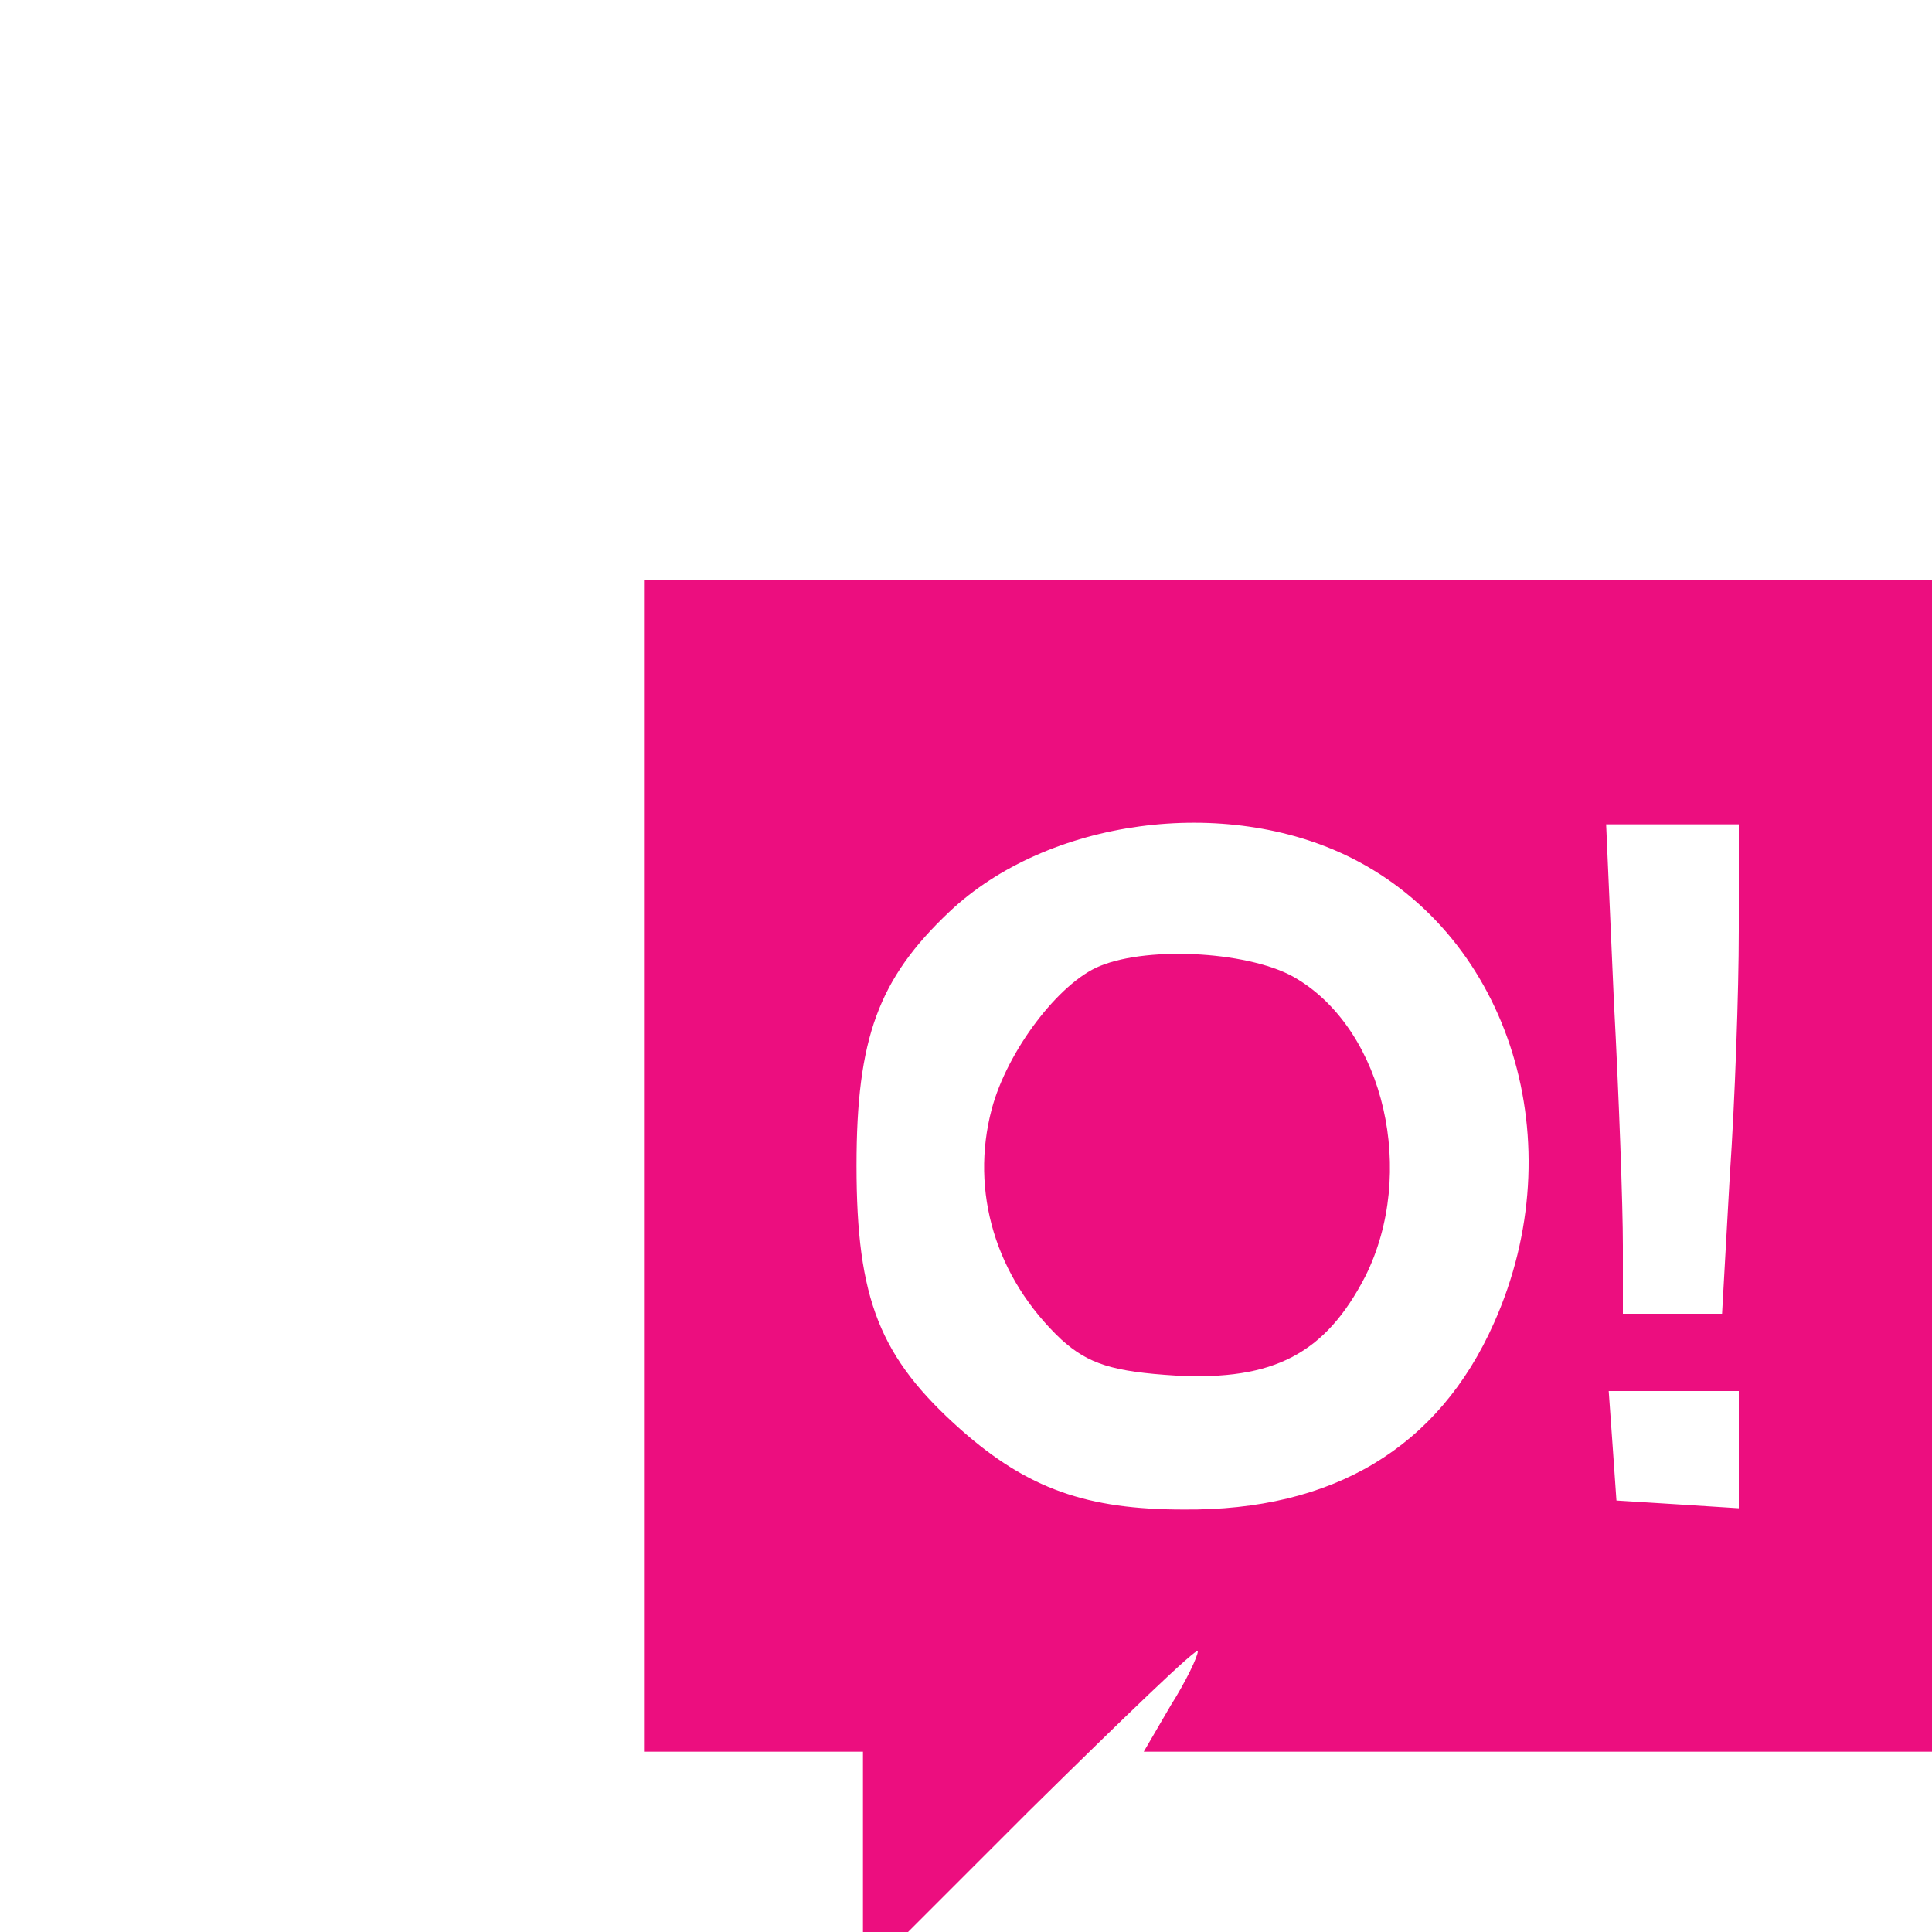
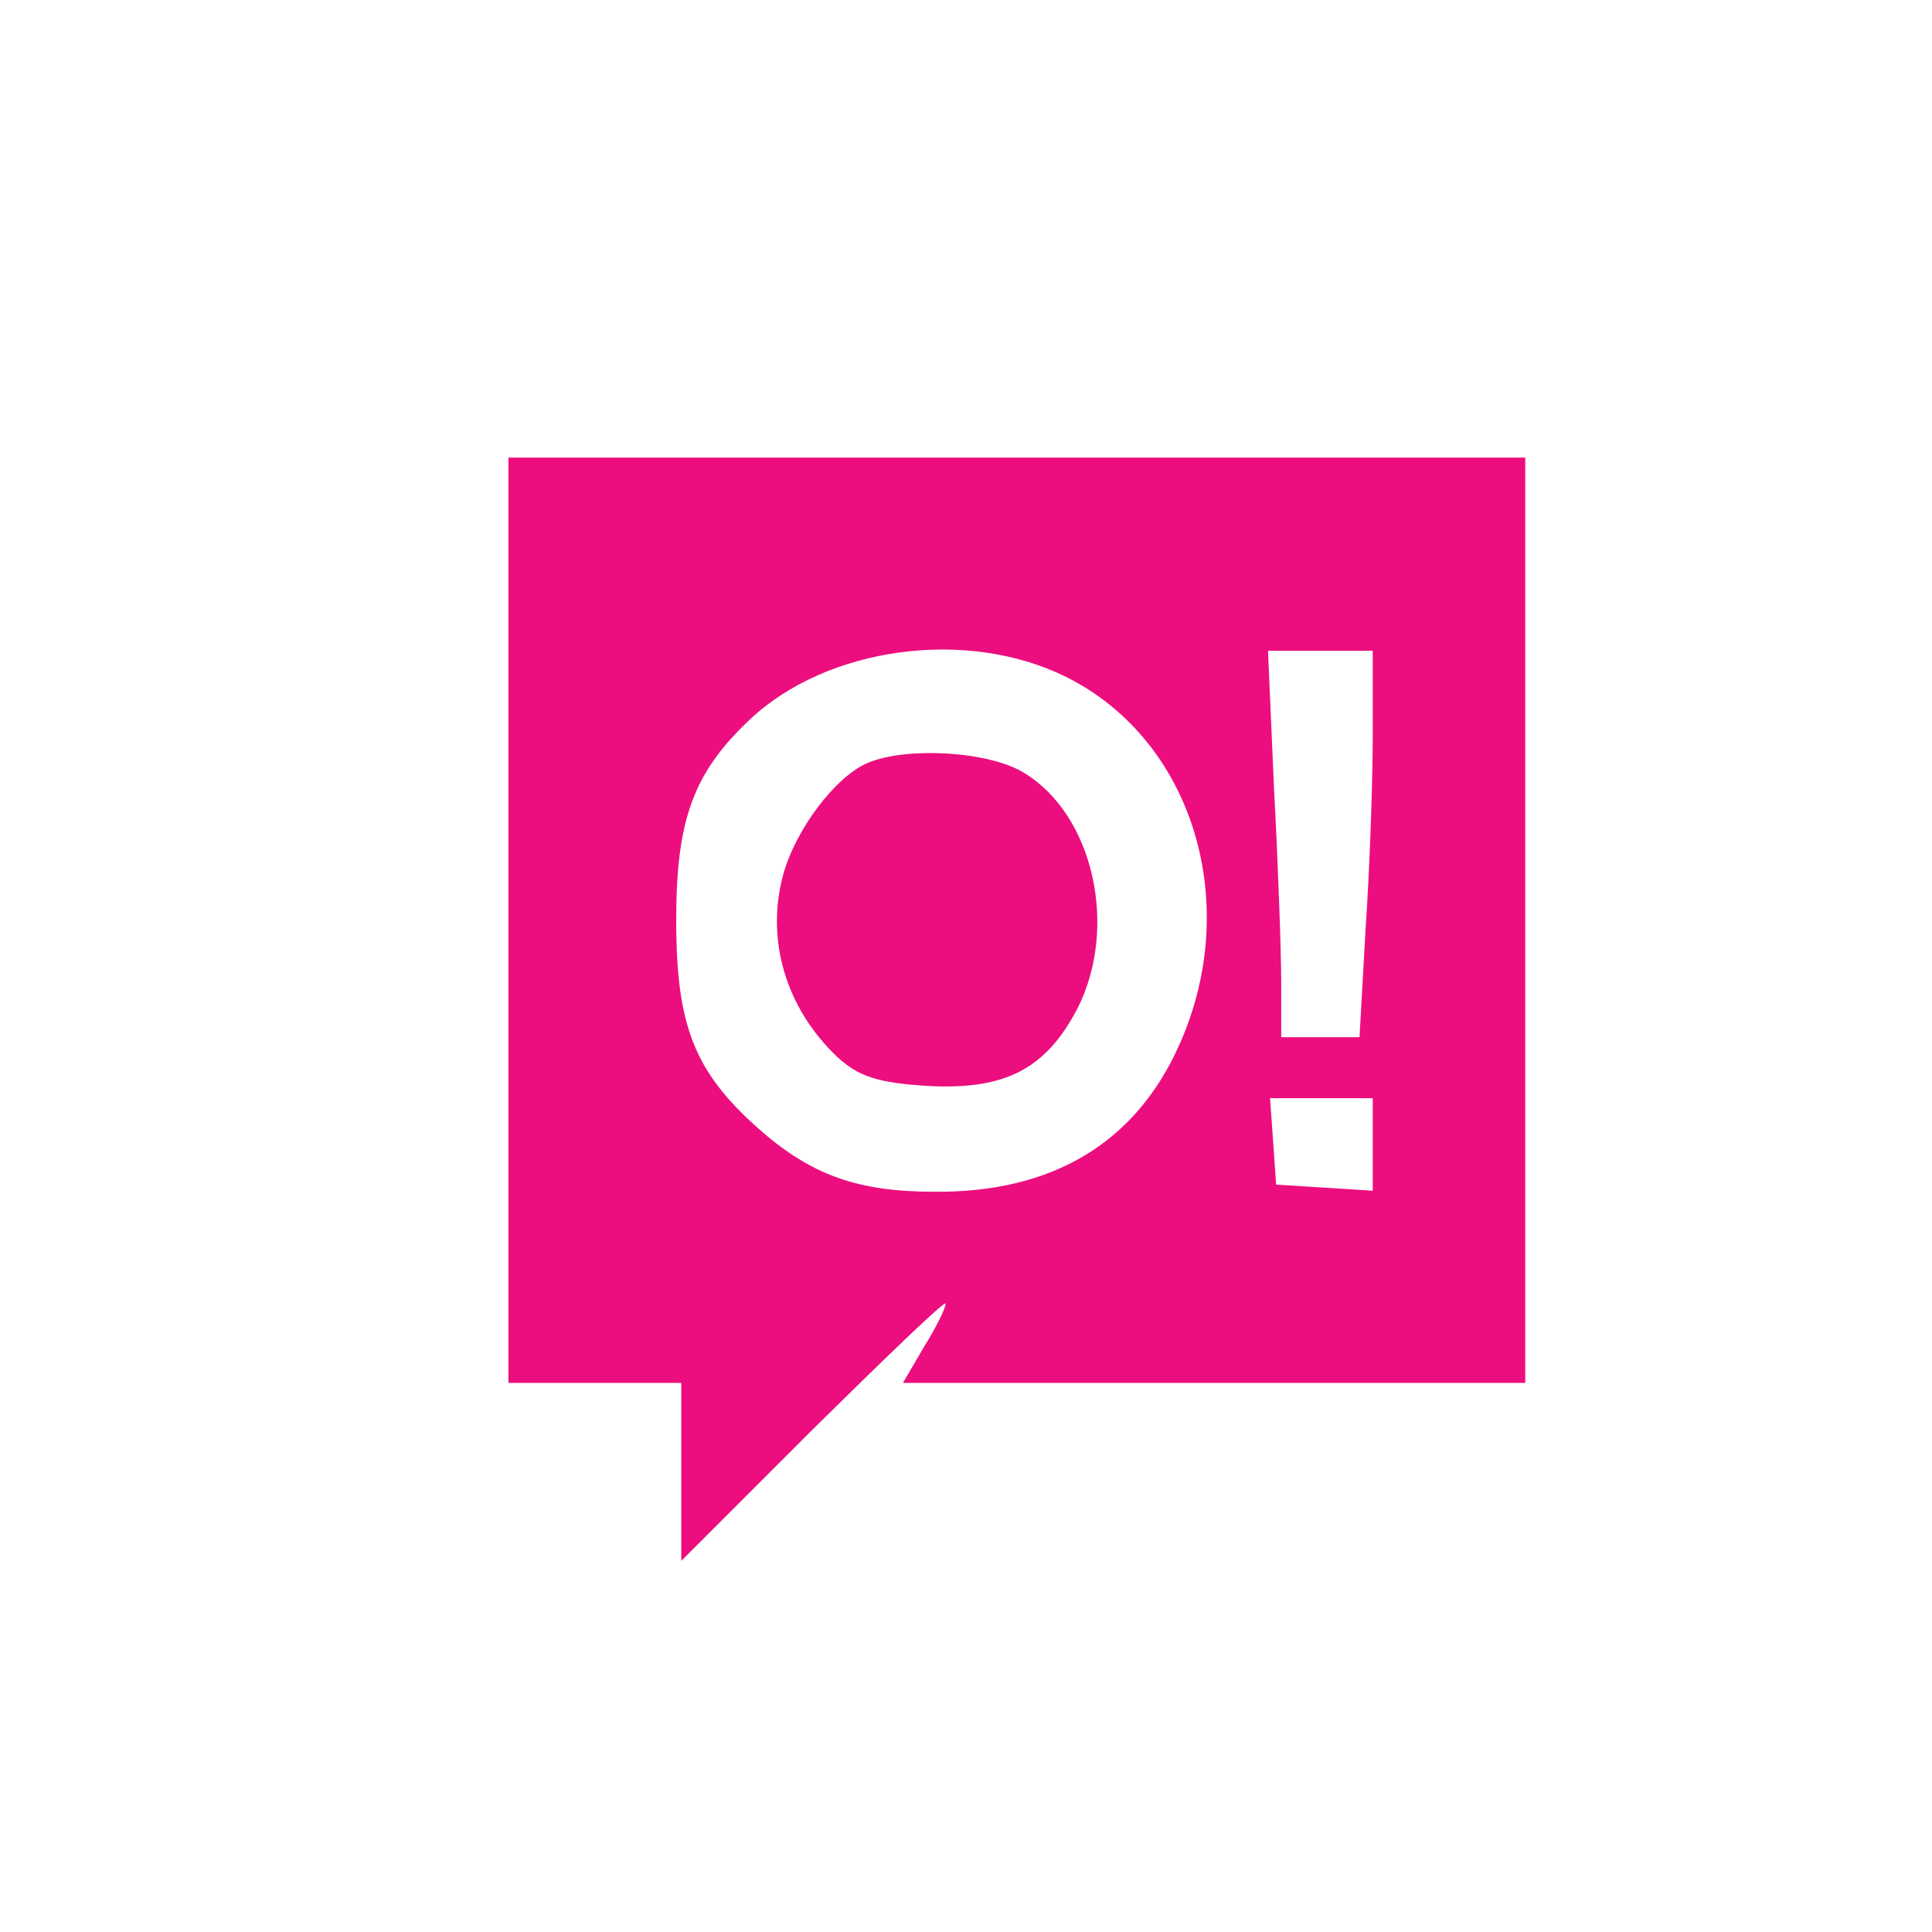
- <svg xmlns="http://www.w3.org/2000/svg" version="1.0" width="200px" height="200px" viewBox="0 0 150 150">
+ <svg xmlns="http://www.w3.org/2000/svg" version="1.0" width="200px" height="200px" viewBox="0 0 190 190">
  <g fill="#ec0e7f" data-originalfillcolor="#000000">
    <path d="M50 90.5V136h17v17.5l13-13c7.2-7.1 13-12.7 13-12.3 0 .4-.9 2.3-2.1 4.2l-2.1 3.6H150V45H50v45.5zm54.9-23.9c12.4 6.2 17.3 22.2 11.1 36.1-4.3 9.7-12.5 14.6-24.1 14.5-7.5 0-12.1-1.6-17.3-6.2-6.3-5.6-8.1-10.1-8.1-20.5 0-9.9 1.7-14.5 7.2-19.7 7.6-7.2 21.4-9.1 31.2-4.2zm30.1 5.7c0 4.6-.3 13.2-.7 19l-.6 10.7H126v-5.3c0-3-.3-11.5-.7-19l-.6-13.7H135v8.3zm0 40.3v4.5l-4.7-.3-4.8-.3-.3-4.3-.3-4.2H135v4.6z" />
    <path d="M85.4 75c-3.2 1.3-7.2 6.6-8.4 11.1-1.7 6.4.3 13.1 5.4 17.9 2.1 1.9 4 2.5 8.9 2.8 7.6.4 11.6-1.7 14.7-7.7 4-8 1.5-19-5.3-23.1-3.4-2.1-11.4-2.6-15.3-1z" />
  </g>
</svg>
